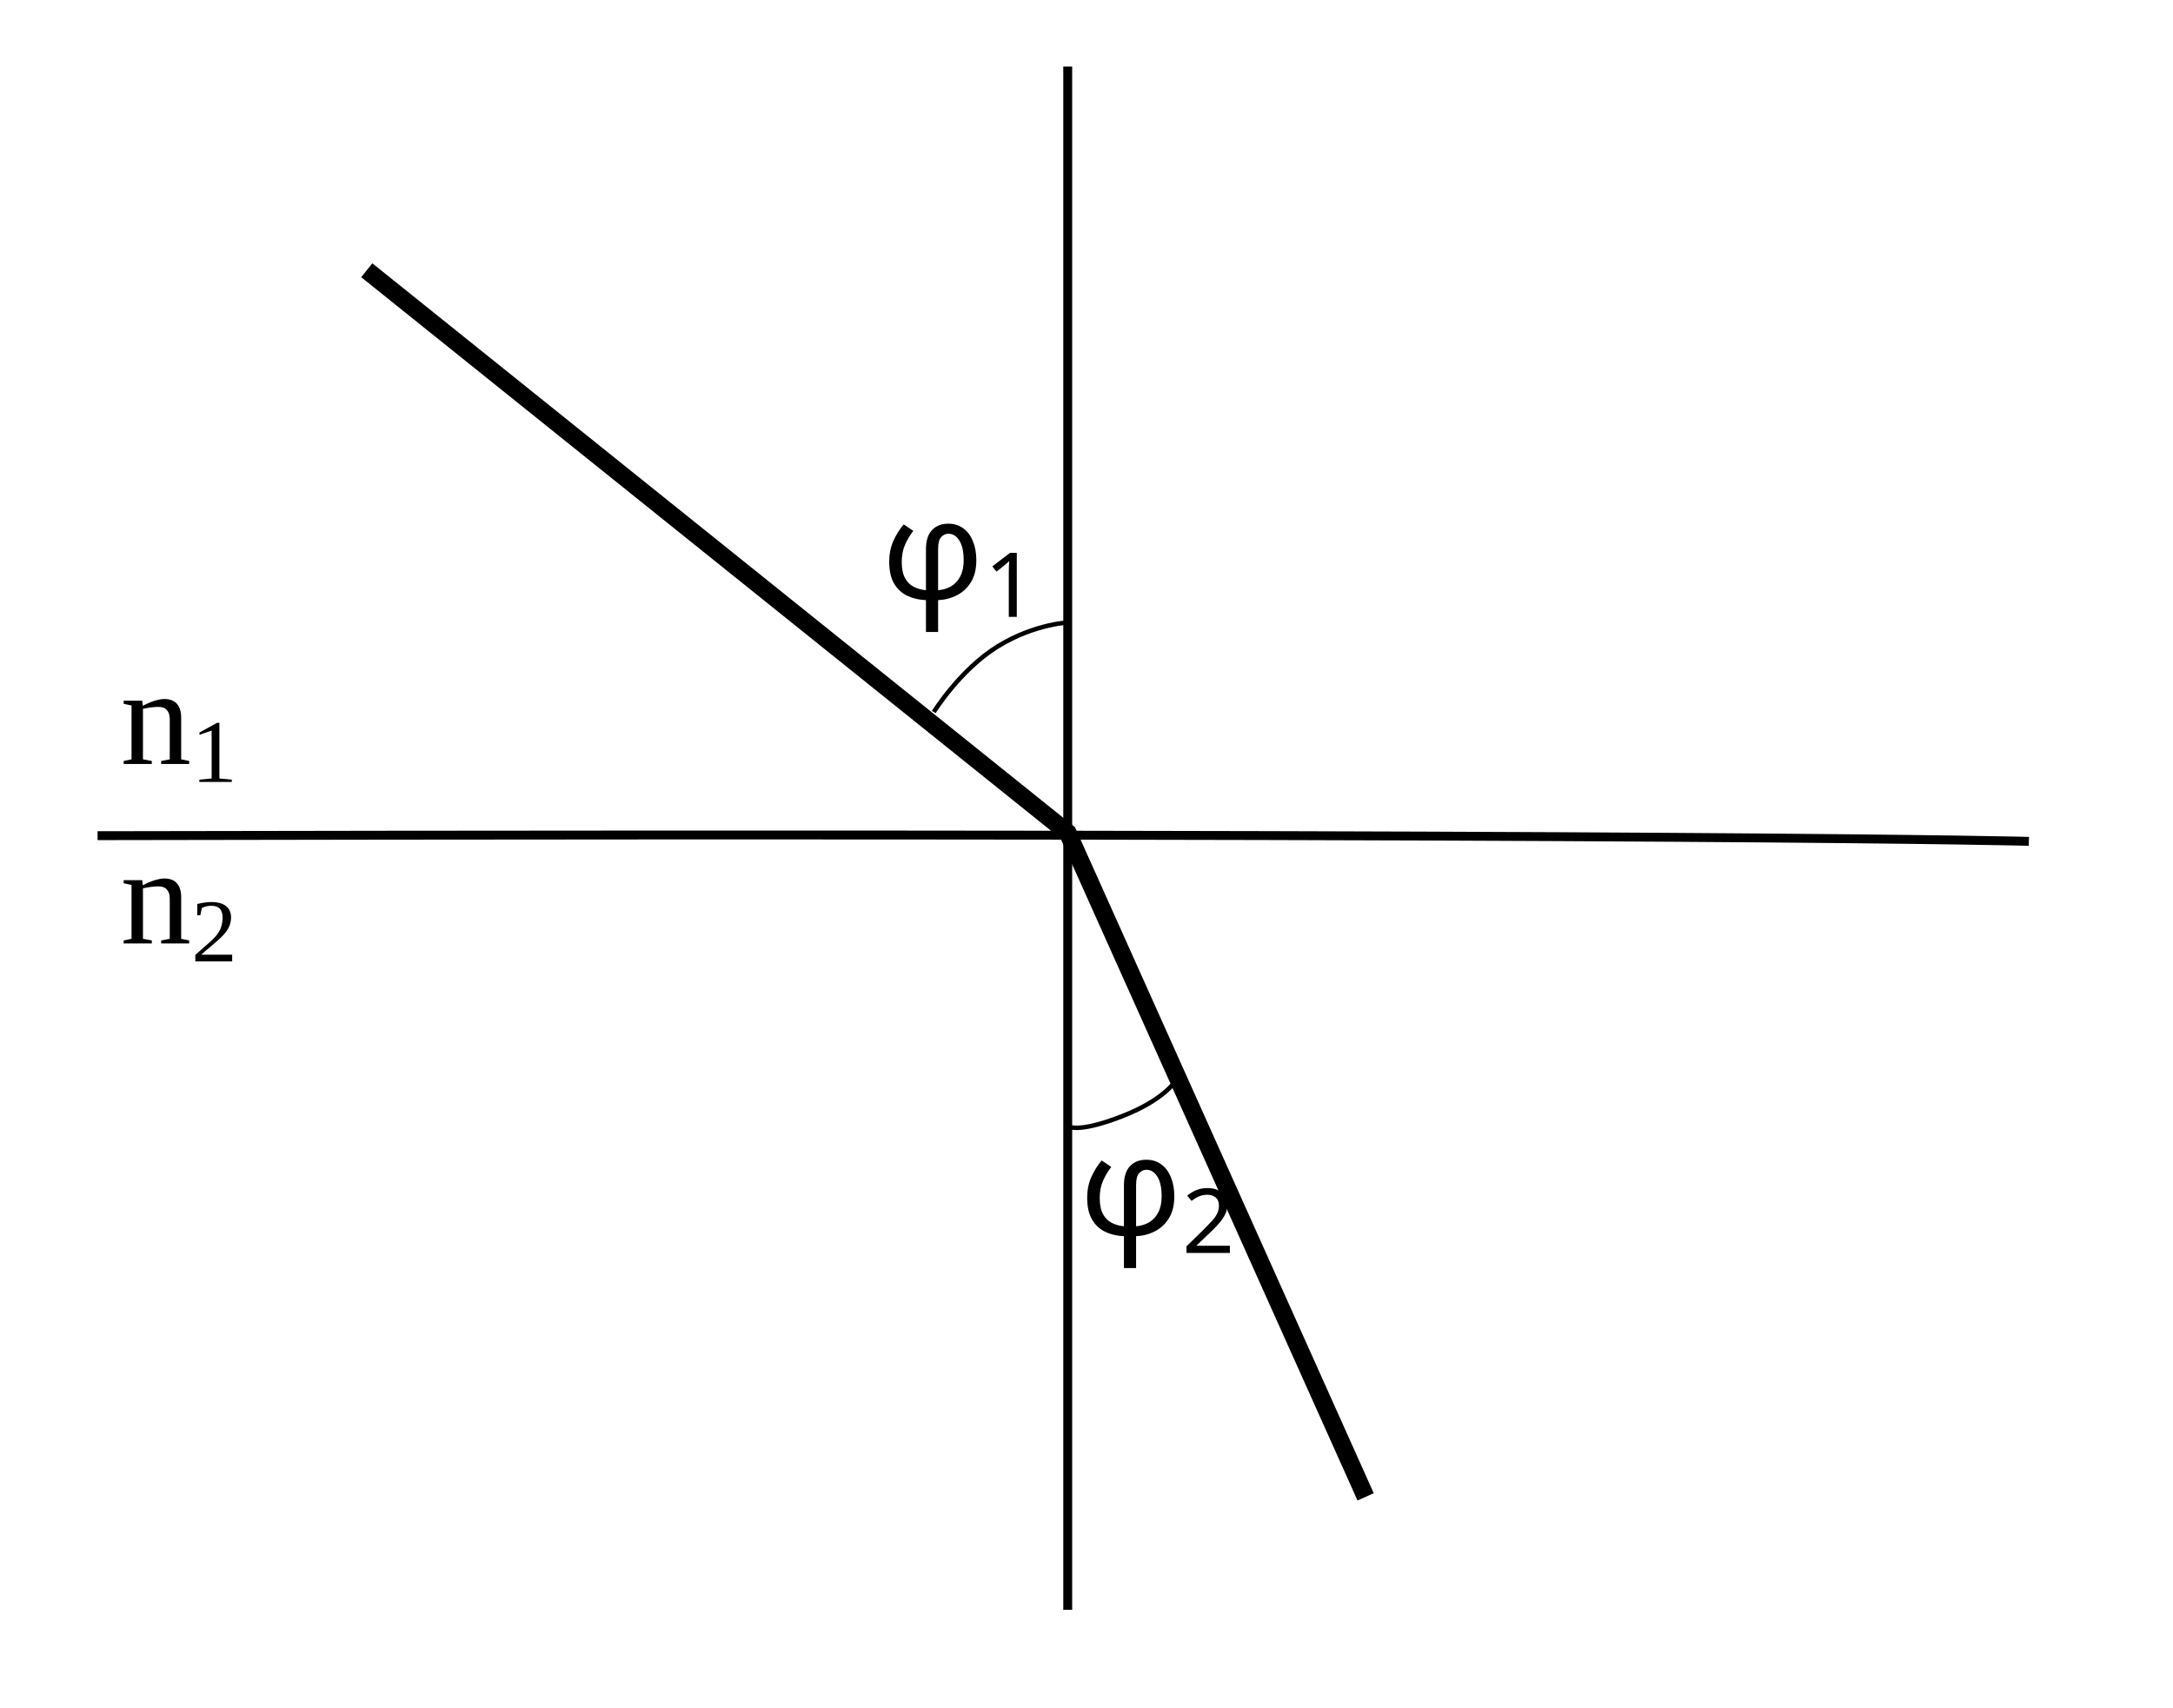
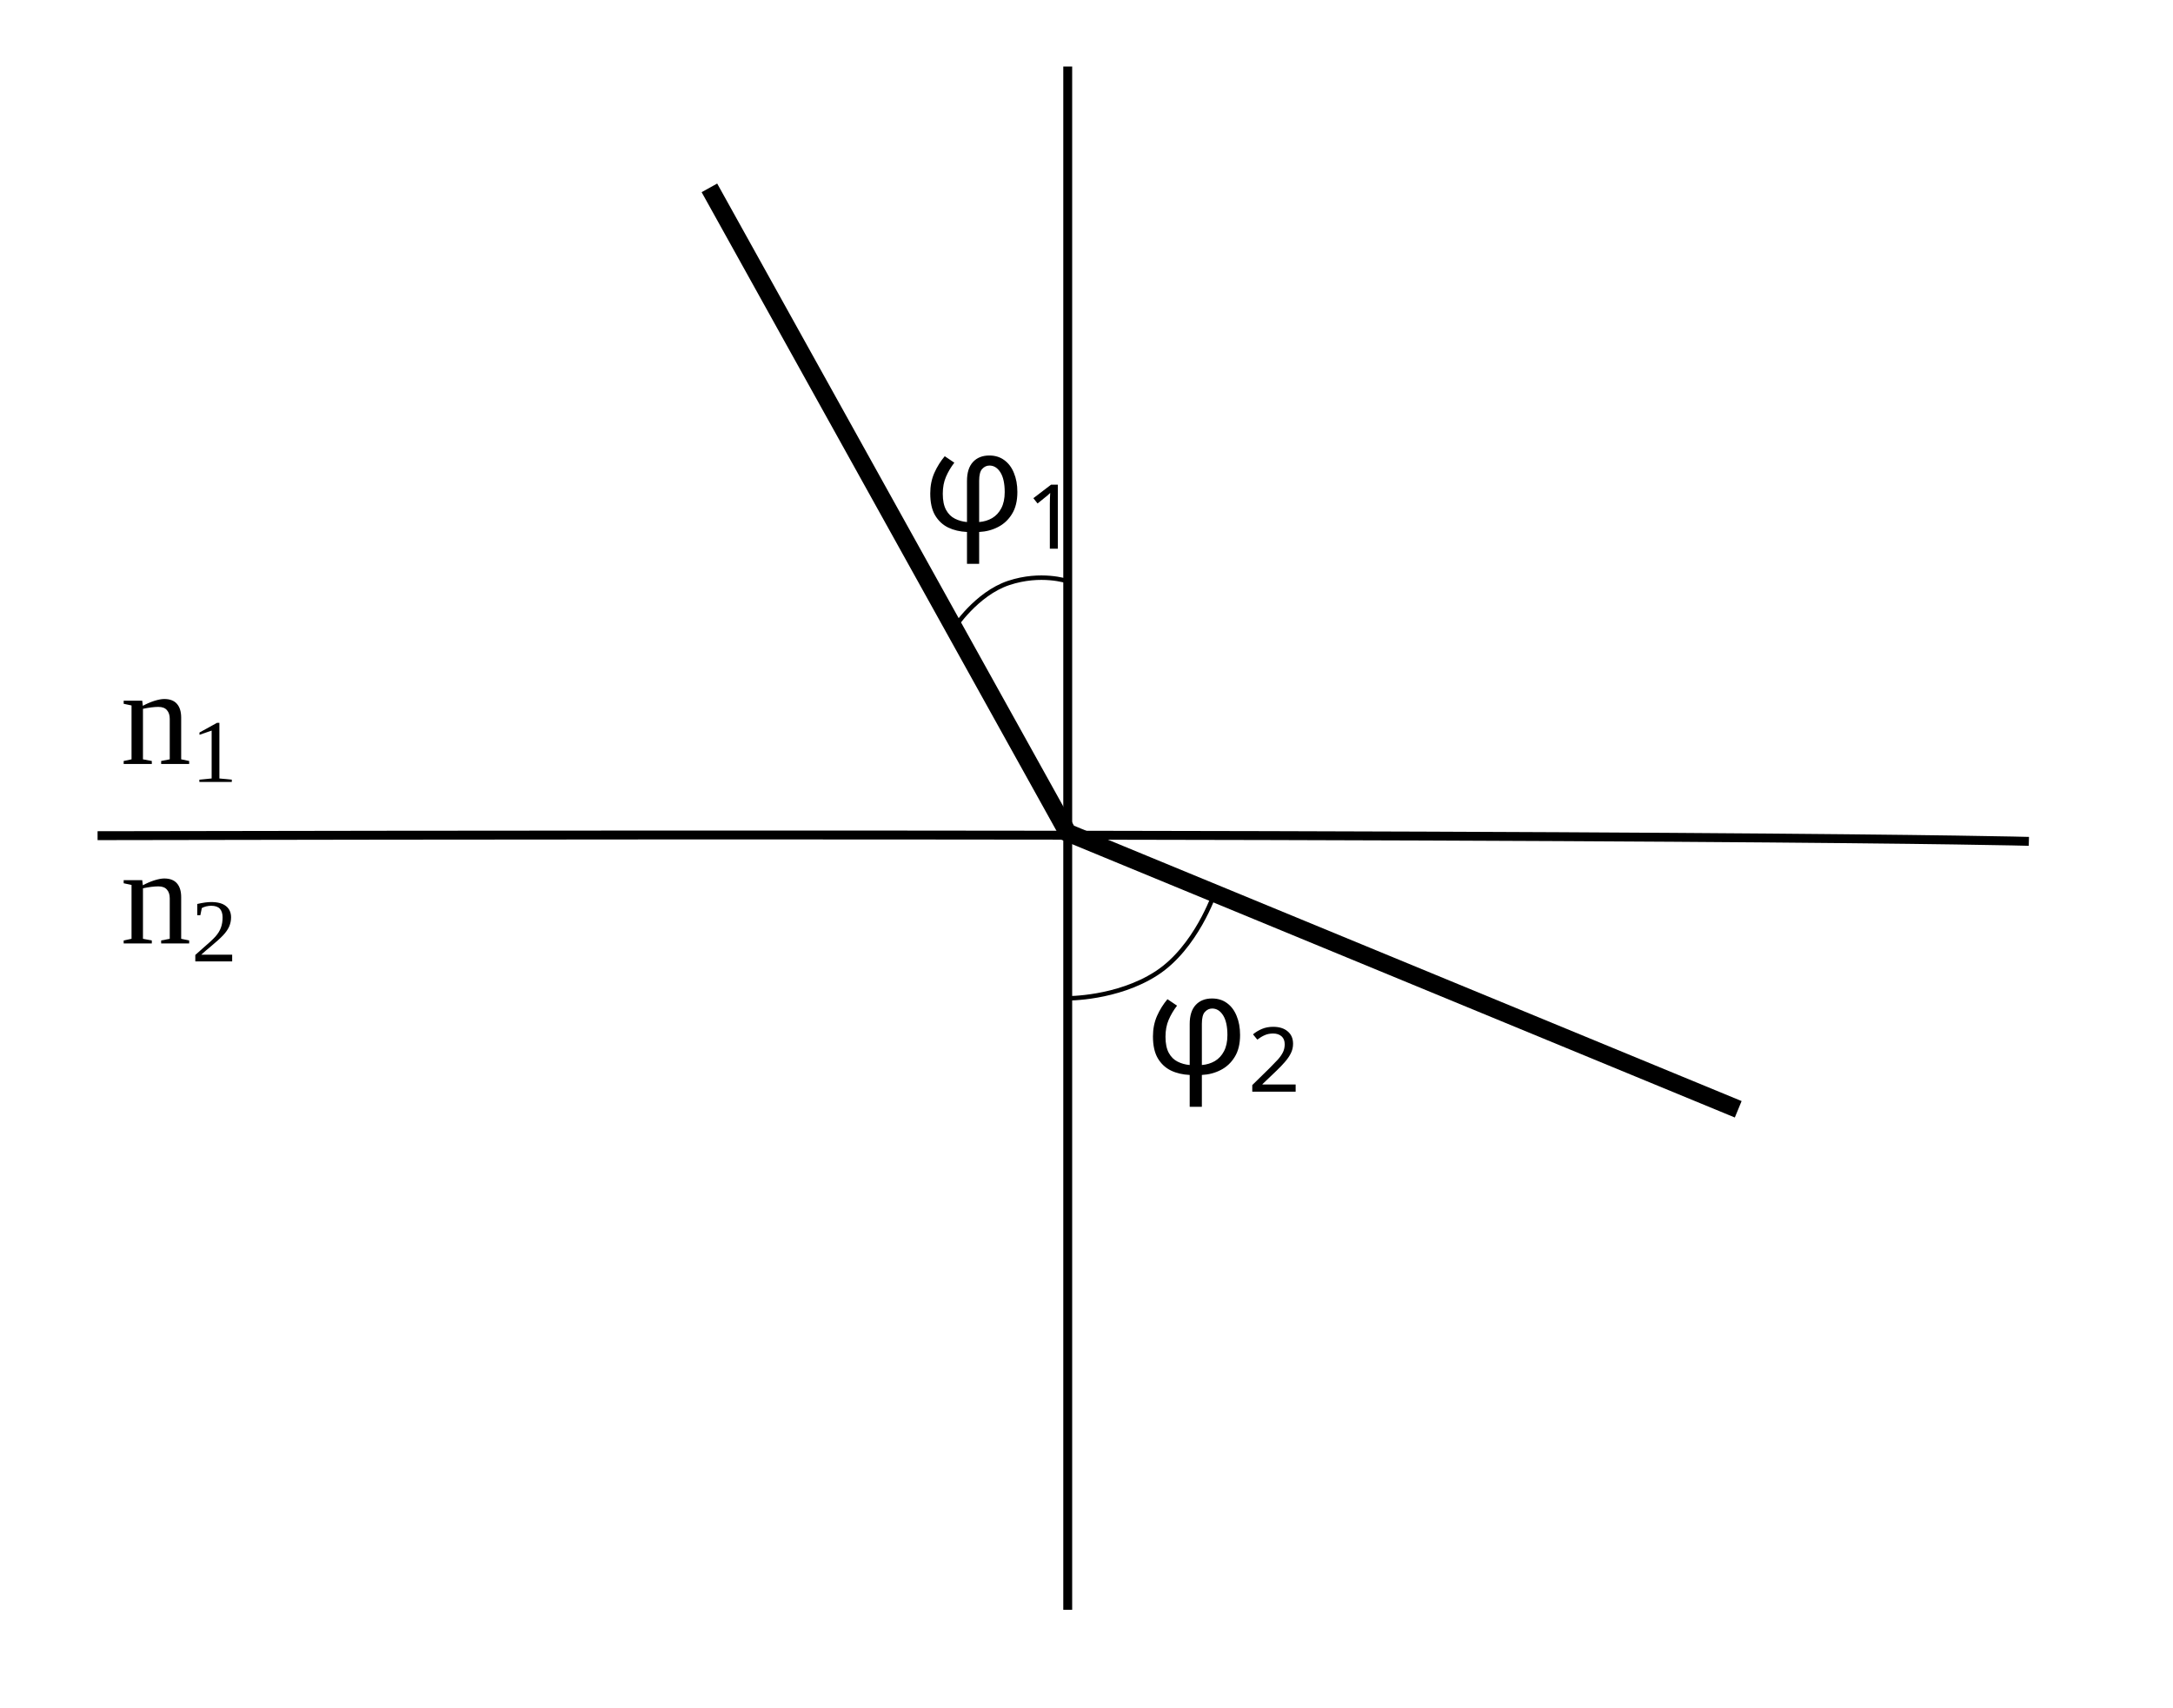
<svg xmlns="http://www.w3.org/2000/svg" width="280" height="220" id="svg2" version="1.1">
  <defs id="defs4" />
  <g id="layer1" transform="translate(0,-832.3622)">
    <path style="fill:none;stroke:#000000;stroke-width:1.146;stroke-linecap:butt;stroke-linejoin:miter;stroke-miterlimit:4;stroke-opacity:1;stroke-dasharray:none" d="m 12.573,940.041 c 209.554,-0.411 248.854,0.732 248.854,0.732" id="path2987" />
    <path style="fill:none;stroke:#000000;stroke-width:1.146;stroke-linecap:butt;stroke-linejoin:miter;stroke-miterlimit:4;stroke-opacity:1;stroke-dasharray:none" d="m 137.581,840.935 c 0,198.854 0,198.854 0,198.854" id="path2987-1" />
-     <path style="fill:none;stroke:#000000;stroke-width:2.292;stroke-linecap:butt;stroke-linejoin:miter;stroke-miterlimit:4;stroke-opacity:1;stroke-dasharray:none" d="m 47.26,867.184 90.321,72.479 38.386,85.572" id="path3007" />
-     <path style="fill:none;stroke:#000000;stroke-width:0.575px;stroke-linecap:butt;stroke-linejoin:miter;stroke-opacity:1" d="m 120.322,924.108 c 0,0 3.373,-5.455 8.254,-8.464 4.881,-3.009 9.434,-3.107 9.434,-3.107" id="path3009" />
+     <path style="fill:none;stroke:#000000;stroke-width:2.292;stroke-linecap:butt;stroke-linejoin:miter;stroke-miterlimit:4;stroke-opacity:1;stroke-dasharray:none" d="m 91.41,856.569 46.171,83.094 86.396,35.633" id="path3007" />
+     <path style="fill:none;stroke:#000000;stroke-width:0.575px;stroke-linecap:butt;stroke-linejoin:miter;stroke-opacity:1" d="m 122.928,913.292 c 0,0 2.883,-4.432 7.051,-5.816 4.169,-1.384 7.546,-0.228 7.546,-0.228" id="path3009" />
    <text xml:space="preserve" x="15.322" y="943.186" id="text3011" transform="scale(1.013301,0.9868738)" style="font-size:13.753px">
      <tspan id="tspan3013" x="15.322" y="943.186" style="font-size:18px">n<tspan style="font-size:65%;baseline-shift:sub" id="tspan3253">1</tspan>
      </tspan>
    </text>
    <text xml:space="preserve" x="15.322" y="966.619" id="text3017" transform="scale(1.013301,0.9868738)" style="font-size:13.753px">
      <tspan id="tspan3019" x="15.322" y="966.619" style="font-size:18px">n<tspan style="font-size:65%;baseline-shift:sub" id="tspan3251">2</tspan>
      </tspan>
    </text>
-     <path style="fill:none;stroke:#000000;stroke-width:0.575px;stroke-linecap:butt;stroke-linejoin:miter;stroke-opacity:1" d="m 151.748,971.246 c 0,0 -1.304,2.667 -7.17,4.949 -5.866,2.282 -6.998,1.266 -6.998,1.266" id="path3009-7" />
-     <text xml:space="preserve" style="font-size:13.753px;font-style:normal;font-weight:normal;line-height:125%;letter-spacing:0px;word-spacing:0px;fill:#000000;fill-opacity:1;stroke:none;font-family:Sans" x="112.089" y="921.636" id="text3057" transform="scale(1.013301,0.9868738)">
-       <tspan id="tspan3059" x="112.089" y="921.636" style="font-size:18px">φ<tspan style="font-size:65%;baseline-shift:sub" id="tspan3255">1</tspan>
+     <path style="fill:none;stroke:#000000;stroke-width:0.575px;stroke-linecap:butt;stroke-linejoin:miter;stroke-opacity:1" d="m 156.496,947.465 c 0,0 -2.376,7.002 -7.475,10.307 -5.098,3.305 -11.519,3.228 -11.519,3.228" id="path3009-7" />
+     <text xml:space="preserve" style="font-size:13.753px;font-style:normal;font-weight:normal;line-height:125%;letter-spacing:0px;word-spacing:0px;fill:#000000;fill-opacity:1;stroke:none;font-family:Sans" x="117.308" y="912.734" id="text3057" transform="scale(1.013301,0.9868738)">
+       <tspan id="tspan3059" x="117.308" y="912.734" style="font-size:18px">φ<tspan style="font-size:11.7px;baseline-shift:sub" id="tspan3255">1</tspan>
      </tspan>
    </text>
-     <text xml:space="preserve" style="font-size:13.753px;font-style:normal;font-weight:normal;line-height:125%;letter-spacing:0px;word-spacing:0px;fill:#000000;fill-opacity:1;stroke:none;font-family:Sans" x="137.266" y="1004.684" id="text3057-6" transform="scale(1.013301,0.9868738)">
-       <tspan id="tspan3059-7" x="137.266" y="1004.684" style="font-size:18px">φ<tspan style="font-size:11.7px;baseline-shift:sub" id="tspan3257">2</tspan>
+     <text xml:space="preserve" style="font-size:13.753px;font-style:normal;font-weight:normal;line-height:125%;letter-spacing:0px;word-spacing:0px;fill:#000000;fill-opacity:1;stroke:none;font-family:Sans" x="145.628" y="983.627" id="text3057-6" transform="scale(1.013301,0.9868738)">
+       <tspan id="tspan3059-7" x="145.628" y="983.627" style="font-size:18px">φ<tspan style="font-size:11.7px;baseline-shift:sub" id="tspan3257">2</tspan>
      </tspan>
    </text>
  </g>
</svg>
